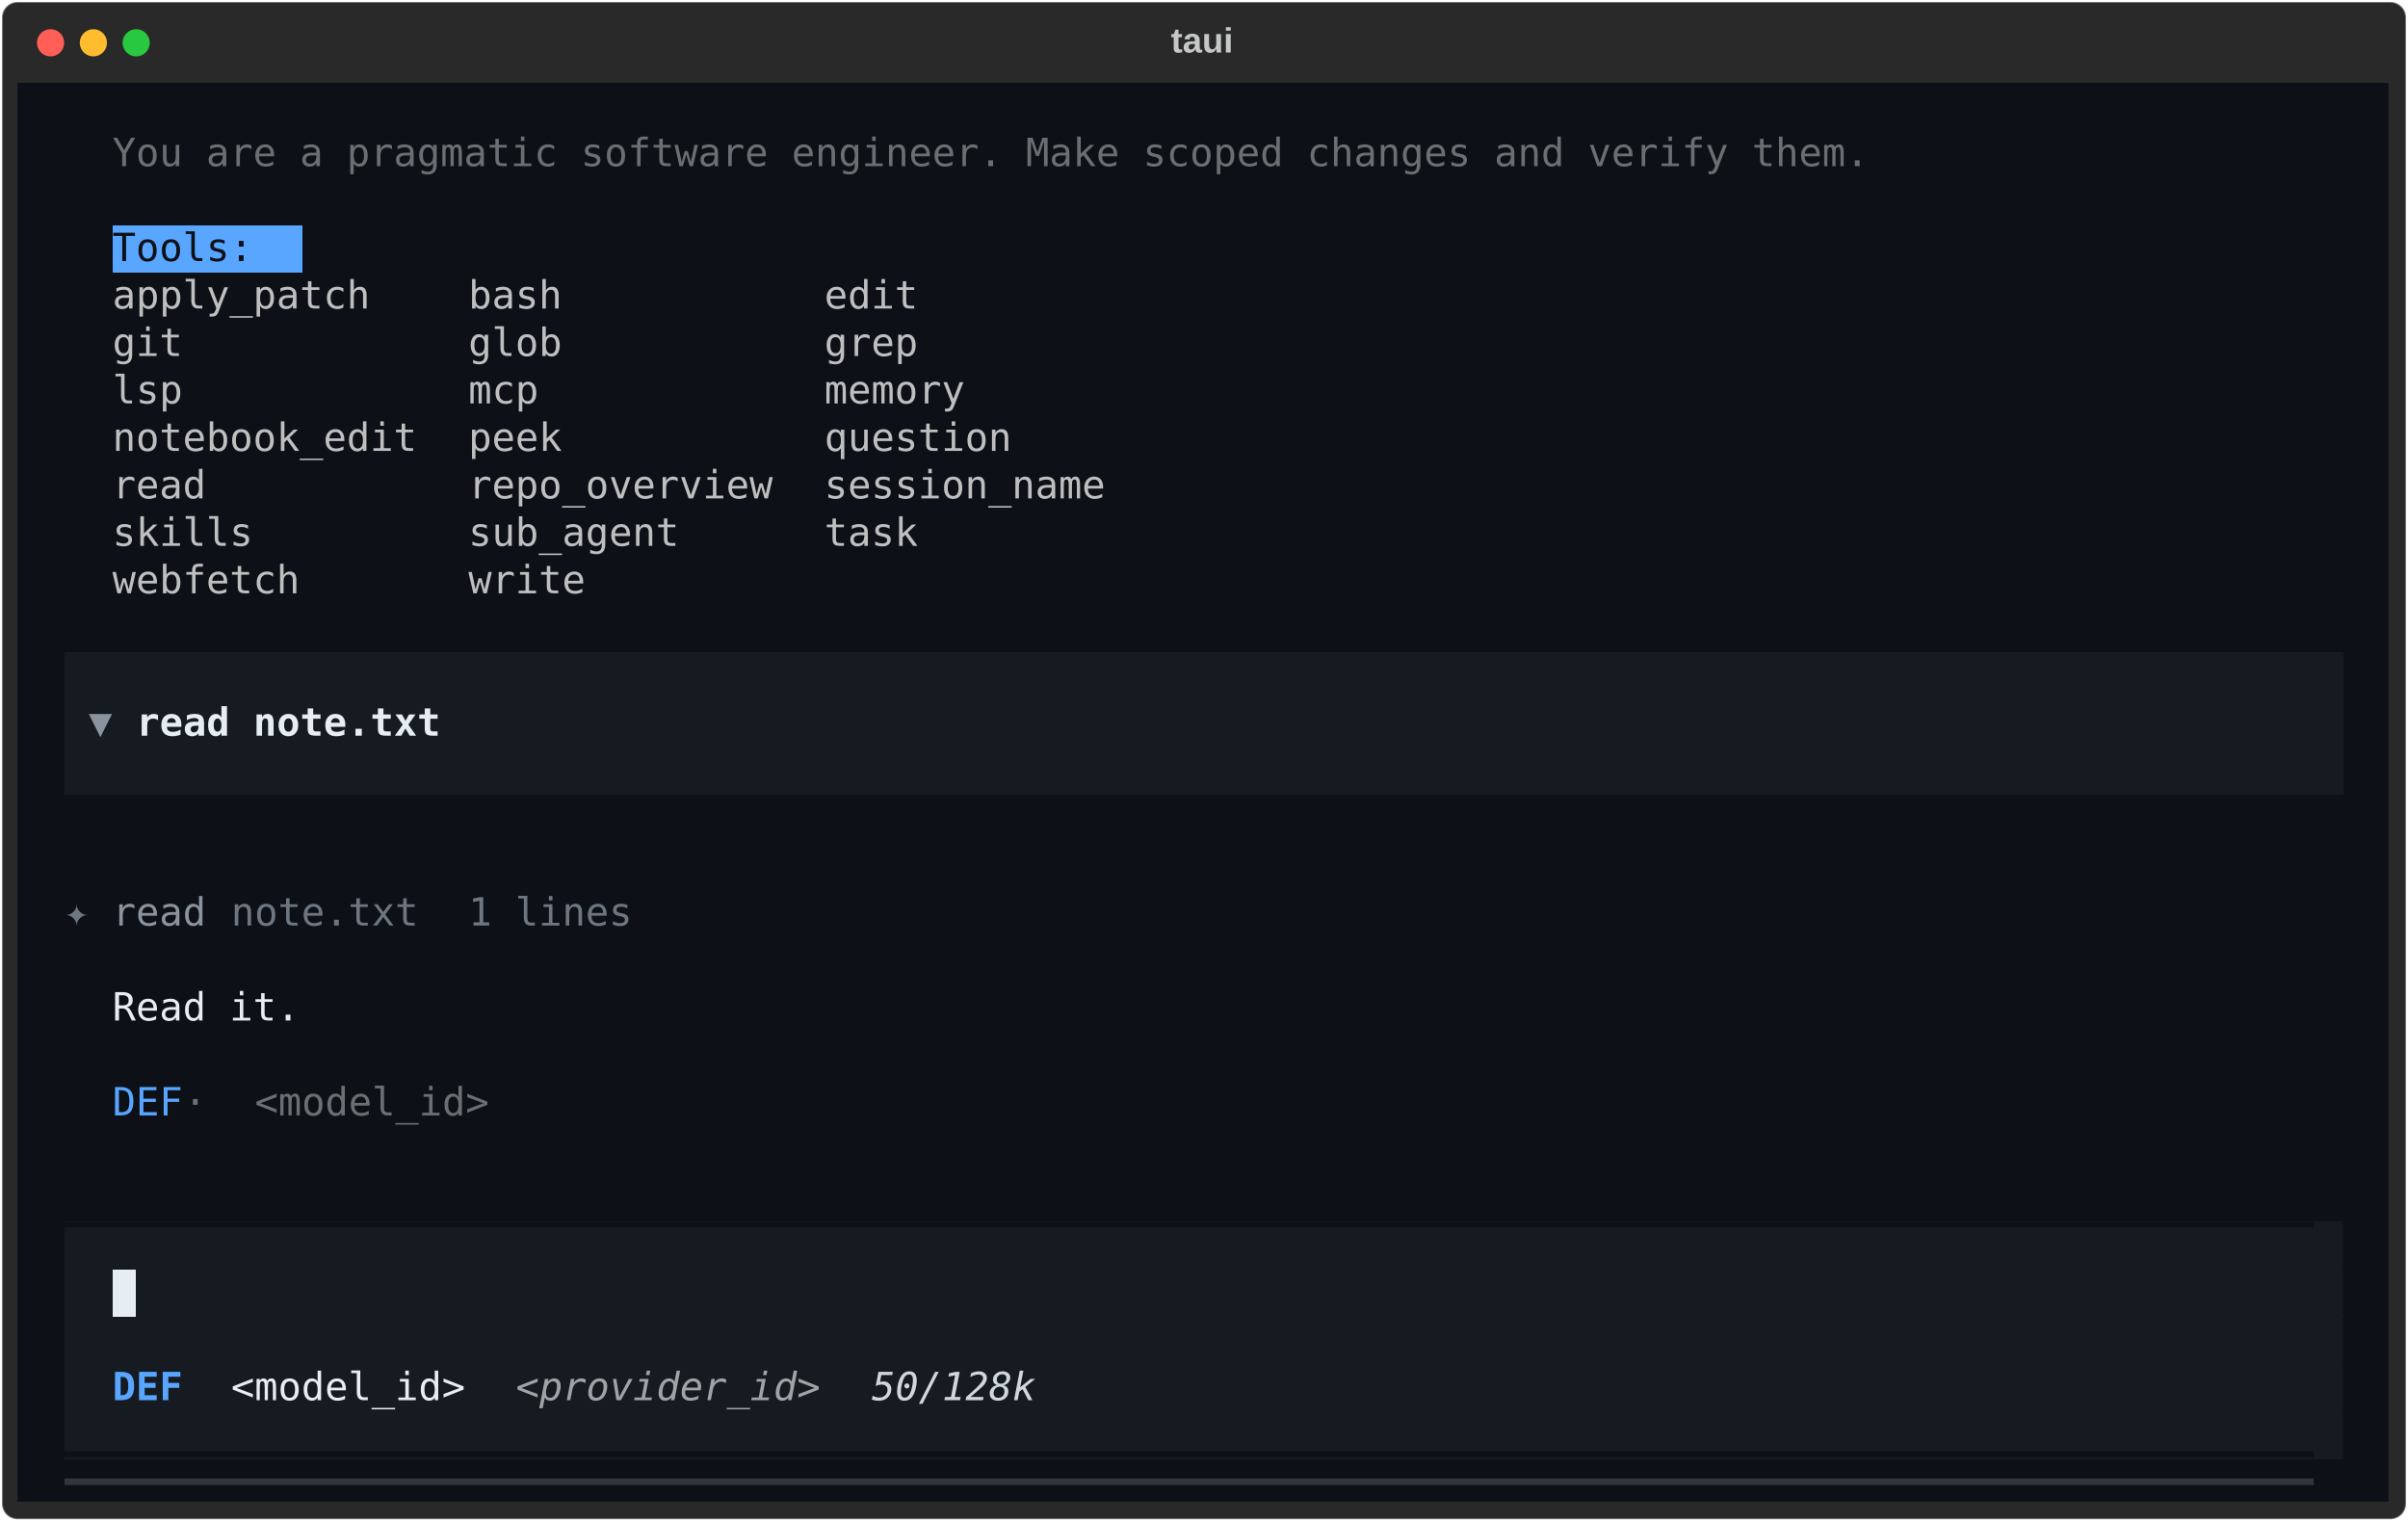
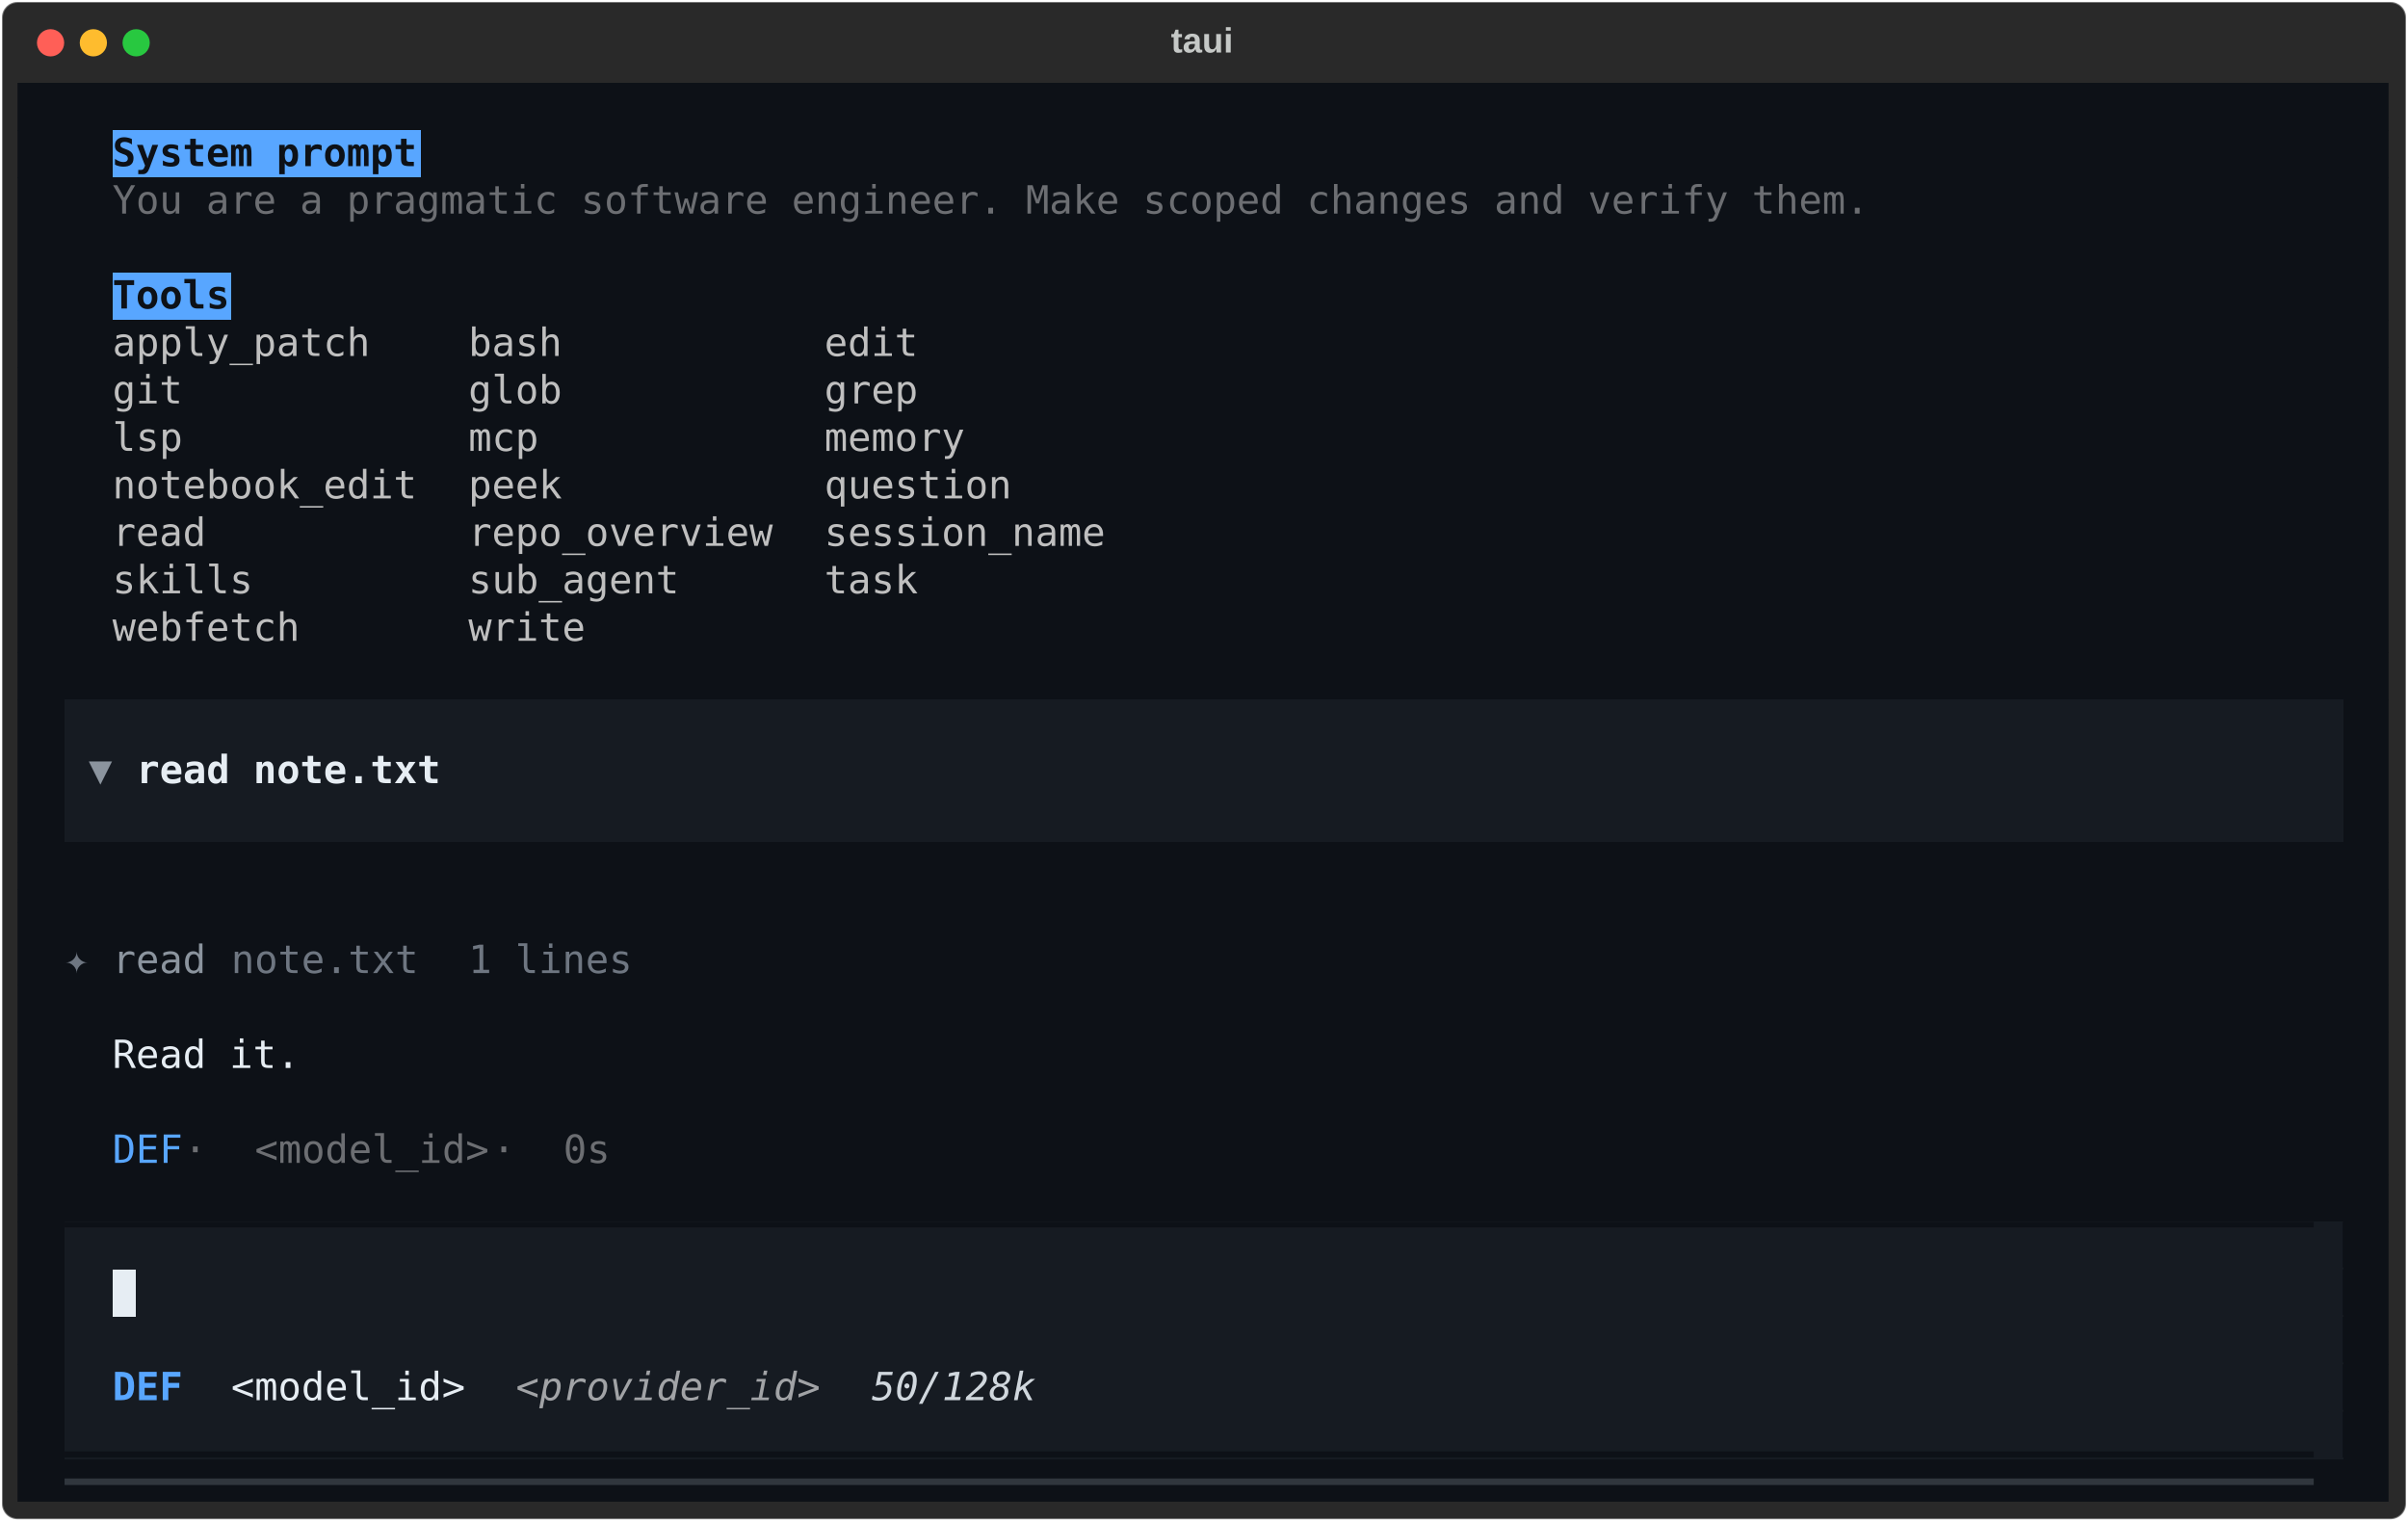
<svg xmlns="http://www.w3.org/2000/svg" class="rich-terminal" viewBox="0 0 1238 782.0">
  <style>

    @font-face {
        font-family: "Fira Code";
        src: local("FiraCode-Regular"),
                url("https://cdnjs.cloudflare.com/ajax/libs/firacode/6.2.0/woff2/FiraCode-Regular.woff2") format("woff2"),
                url("https://cdnjs.cloudflare.com/ajax/libs/firacode/6.2.0/woff/FiraCode-Regular.woff") format("woff");
        font-style: normal;
        font-weight: 400;
    }
    @font-face {
        font-family: "Fira Code";
        src: local("FiraCode-Bold"),
                url("https://cdnjs.cloudflare.com/ajax/libs/firacode/6.2.0/woff2/FiraCode-Bold.woff2") format("woff2"),
                url("https://cdnjs.cloudflare.com/ajax/libs/firacode/6.2.0/woff/FiraCode-Bold.woff") format("woff");
        font-style: bold;
        font-weight: 700;
    }

    .terminal-matrix {
        font-family: Fira Code, monospace;
        font-size: 20px;
        line-height: 24.4px;
        font-variant-east-asian: full-width;
    }

    .terminal-title {
        font-size: 18px;
        font-weight: bold;
        font-family: arial;
    }

    .terminal-r1 { fill: #c5c8c6 }
- .terminal-r2 { fill: #6c6e72 }
- .terminal-r3 { fill: #9e9fa2 }
- .terminal-r4 { fill: #0d1117 }
+ .terminal-r2 { fill: #0d1117;font-weight: bold }
+ .terminal-r3 { fill: #6c6e72 }
+ .terminal-r4 { fill: #9e9fa2 }
.terminal-r5 { fill: #bfbfbf }
.terminal-r6 { fill: #8b949e;font-weight: bold }
.terminal-r7 { fill: #e6edf3;font-weight: bold }
.terminal-r8 { fill: #6e7681 }
.terminal-r9 { fill: #e6edf3 }
.terminal-r10 { fill: #8b949e }
.terminal-r11 { fill: #58a6ff }
- .terminal-r12 { fill: #e0e1e2 }
- .terminal-r13 { fill: #58a6ff;font-weight: bold }
- .terminal-r14 { fill: #a1a3a6;font-style: italic; }
- .terminal-r15 { fill: #d0d7dd;font-style: italic; }
- .terminal-r16 { fill: #30363d }
+ .terminal-r12 { fill: #0d1117 }
+ .terminal-r13 { fill: #e0e1e2 }
+ .terminal-r14 { fill: #58a6ff;font-weight: bold }
+ .terminal-r15 { fill: #a1a3a6;font-style: italic; }
+ .terminal-r16 { fill: #d0d7dd;font-style: italic; }
+ .terminal-r17 { fill: #30363d }
    </style>
  <defs>
    <clipPath id="terminal-clip-terminal">
      <rect x="0" y="0" width="1219.0" height="731.0" />
    </clipPath>
    <clipPath id="terminal-line-0">
      <rect x="0" y="1.5" width="1220" height="24.65" />
    </clipPath>
    <clipPath id="terminal-line-1">
      <rect x="0" y="25.9" width="1220" height="24.65" />
    </clipPath>
    <clipPath id="terminal-line-2">
      <rect x="0" y="50.3" width="1220" height="24.65" />
    </clipPath>
    <clipPath id="terminal-line-3">
      <rect x="0" y="74.7" width="1220" height="24.65" />
    </clipPath>
    <clipPath id="terminal-line-4">
      <rect x="0" y="99.1" width="1220" height="24.65" />
    </clipPath>
    <clipPath id="terminal-line-5">
      <rect x="0" y="123.5" width="1220" height="24.65" />
    </clipPath>
    <clipPath id="terminal-line-6">
      <rect x="0" y="147.9" width="1220" height="24.65" />
    </clipPath>
    <clipPath id="terminal-line-7">
      <rect x="0" y="172.3" width="1220" height="24.65" />
    </clipPath>
    <clipPath id="terminal-line-8">
      <rect x="0" y="196.7" width="1220" height="24.65" />
    </clipPath>
    <clipPath id="terminal-line-9">
      <rect x="0" y="221.1" width="1220" height="24.65" />
    </clipPath>
    <clipPath id="terminal-line-10">
      <rect x="0" y="245.5" width="1220" height="24.65" />
    </clipPath>
    <clipPath id="terminal-line-11">
      <rect x="0" y="269.9" width="1220" height="24.65" />
    </clipPath>
    <clipPath id="terminal-line-12">
      <rect x="0" y="294.3" width="1220" height="24.65" />
    </clipPath>
    <clipPath id="terminal-line-13">
      <rect x="0" y="318.7" width="1220" height="24.65" />
    </clipPath>
    <clipPath id="terminal-line-14">
      <rect x="0" y="343.1" width="1220" height="24.65" />
    </clipPath>
    <clipPath id="terminal-line-15">
      <rect x="0" y="367.5" width="1220" height="24.65" />
    </clipPath>
    <clipPath id="terminal-line-16">
      <rect x="0" y="391.9" width="1220" height="24.65" />
    </clipPath>
    <clipPath id="terminal-line-17">
      <rect x="0" y="416.3" width="1220" height="24.65" />
    </clipPath>
    <clipPath id="terminal-line-18">
      <rect x="0" y="440.7" width="1220" height="24.65" />
    </clipPath>
    <clipPath id="terminal-line-19">
      <rect x="0" y="465.1" width="1220" height="24.65" />
    </clipPath>
    <clipPath id="terminal-line-20">
      <rect x="0" y="489.5" width="1220" height="24.65" />
    </clipPath>
    <clipPath id="terminal-line-21">
      <rect x="0" y="513.9" width="1220" height="24.65" />
    </clipPath>
    <clipPath id="terminal-line-22">
      <rect x="0" y="538.3" width="1220" height="24.65" />
    </clipPath>
    <clipPath id="terminal-line-23">
      <rect x="0" y="562.7" width="1220" height="24.65" />
    </clipPath>
    <clipPath id="terminal-line-24">
      <rect x="0" y="587.1" width="1220" height="24.65" />
    </clipPath>
    <clipPath id="terminal-line-25">
      <rect x="0" y="611.5" width="1220" height="24.65" />
    </clipPath>
    <clipPath id="terminal-line-26">
      <rect x="0" y="635.9" width="1220" height="24.65" />
    </clipPath>
    <clipPath id="terminal-line-27">
      <rect x="0" y="660.3" width="1220" height="24.65" />
    </clipPath>
    <clipPath id="terminal-line-28">
      <rect x="0" y="684.7" width="1220" height="24.65" />
    </clipPath>
  </defs>
  <rect fill="#292929" stroke="rgba(255,255,255,0.35)" stroke-width="1" x="1" y="1" width="1236" height="780" rx="8" />
  <text class="terminal-title" fill="#c5c8c6" text-anchor="middle" x="618" y="27">taui</text>
  <g transform="translate(26,22)">
    <circle cx="0" cy="0" r="7" fill="#ff5f57" />
    <circle cx="22" cy="0" r="7" fill="#febc2e" />
    <circle cx="44" cy="0" r="7" fill="#28c840" />
  </g>
  <g transform="translate(9, 41)" clip-path="url(#terminal-clip-terminal)">
    <rect fill="#0d1117" x="0" y="1.5" width="1220" height="24.65" shape-rendering="crispEdges" />
    <rect fill="#0d1117" x="0" y="25.9" width="48.8" height="24.65" shape-rendering="crispEdges" />
-     <rect fill="#0d1117" x="48.8" y="25.9" width="915" height="24.65" shape-rendering="crispEdges" />
-     <rect fill="#0d1117" x="963.8" y="25.9" width="256.2" height="24.65" shape-rendering="crispEdges" />
+     <rect fill="#58a6ff" x="48.8" y="25.9" width="158.6" height="24.65" shape-rendering="crispEdges" />
+     <rect fill="#0d1117" x="207.4" y="25.9" width="1012.6" height="24.65" shape-rendering="crispEdges" />
    <rect fill="#0d1117" x="0" y="50.3" width="48.8" height="24.65" shape-rendering="crispEdges" />
-     <rect fill="#0d1117" x="48.8" y="50.3" width="0" height="24.65" shape-rendering="crispEdges" />
-     <rect fill="#0d1117" x="48.8" y="50.3" width="1171.2" height="24.65" shape-rendering="crispEdges" />
+     <rect fill="#0d1117" x="48.8" y="50.3" width="915" height="24.65" shape-rendering="crispEdges" />
+     <rect fill="#0d1117" x="963.8" y="50.3" width="256.2" height="24.65" shape-rendering="crispEdges" />
    <rect fill="#0d1117" x="0" y="74.7" width="48.8" height="24.65" shape-rendering="crispEdges" />
-     <rect fill="#58a6ff" x="48.8" y="74.7" width="97.6" height="24.65" shape-rendering="crispEdges" />
-     <rect fill="#0d1117" x="146.4" y="74.7" width="1073.6" height="24.65" shape-rendering="crispEdges" />
+     <rect fill="#0d1117" x="48.8" y="74.7" width="0" height="24.65" shape-rendering="crispEdges" />
+     <rect fill="#0d1117" x="48.8" y="74.7" width="1171.2" height="24.65" shape-rendering="crispEdges" />
    <rect fill="#0d1117" x="0" y="99.1" width="48.8" height="24.65" shape-rendering="crispEdges" />
-     <rect fill="#0d1117" x="48.8" y="99.1" width="183" height="24.65" shape-rendering="crispEdges" />
-     <rect fill="#0d1117" x="231.8" y="99.1" width="183" height="24.65" shape-rendering="crispEdges" />
-     <rect fill="#0d1117" x="414.8" y="99.1" width="48.8" height="24.65" shape-rendering="crispEdges" />
-     <rect fill="#0d1117" x="463.6" y="99.1" width="756.4" height="24.65" shape-rendering="crispEdges" />
+     <rect fill="#58a6ff" x="48.8" y="99.1" width="61" height="24.65" shape-rendering="crispEdges" />
+     <rect fill="#0d1117" x="109.8" y="99.1" width="1110.2" height="24.65" shape-rendering="crispEdges" />
    <rect fill="#0d1117" x="0" y="123.5" width="48.8" height="24.65" shape-rendering="crispEdges" />
    <rect fill="#0d1117" x="48.8" y="123.5" width="183" height="24.65" shape-rendering="crispEdges" />
    <rect fill="#0d1117" x="231.8" y="123.5" width="183" height="24.65" shape-rendering="crispEdges" />
    <rect fill="#0d1117" x="414.8" y="123.5" width="48.8" height="24.65" shape-rendering="crispEdges" />
    <rect fill="#0d1117" x="463.6" y="123.5" width="756.4" height="24.65" shape-rendering="crispEdges" />
    <rect fill="#0d1117" x="0" y="147.9" width="48.8" height="24.65" shape-rendering="crispEdges" />
    <rect fill="#0d1117" x="48.8" y="147.9" width="183" height="24.65" shape-rendering="crispEdges" />
    <rect fill="#0d1117" x="231.8" y="147.9" width="183" height="24.65" shape-rendering="crispEdges" />
-     <rect fill="#0d1117" x="414.8" y="147.9" width="73.2" height="24.65" shape-rendering="crispEdges" />
-     <rect fill="#0d1117" x="488" y="147.9" width="732" height="24.65" shape-rendering="crispEdges" />
+     <rect fill="#0d1117" x="414.8" y="147.9" width="48.8" height="24.65" shape-rendering="crispEdges" />
+     <rect fill="#0d1117" x="463.6" y="147.9" width="756.4" height="24.65" shape-rendering="crispEdges" />
    <rect fill="#0d1117" x="0" y="172.3" width="48.8" height="24.65" shape-rendering="crispEdges" />
    <rect fill="#0d1117" x="48.8" y="172.3" width="183" height="24.65" shape-rendering="crispEdges" />
    <rect fill="#0d1117" x="231.8" y="172.3" width="183" height="24.65" shape-rendering="crispEdges" />
-     <rect fill="#0d1117" x="414.8" y="172.3" width="97.6" height="24.65" shape-rendering="crispEdges" />
-     <rect fill="#0d1117" x="512.4" y="172.3" width="707.6" height="24.65" shape-rendering="crispEdges" />
+     <rect fill="#0d1117" x="414.8" y="172.3" width="73.2" height="24.65" shape-rendering="crispEdges" />
+     <rect fill="#0d1117" x="488" y="172.3" width="732" height="24.65" shape-rendering="crispEdges" />
    <rect fill="#0d1117" x="0" y="196.7" width="48.8" height="24.65" shape-rendering="crispEdges" />
    <rect fill="#0d1117" x="48.8" y="196.7" width="183" height="24.65" shape-rendering="crispEdges" />
    <rect fill="#0d1117" x="231.8" y="196.7" width="183" height="24.65" shape-rendering="crispEdges" />
-     <rect fill="#0d1117" x="414.8" y="196.7" width="146.4" height="24.65" shape-rendering="crispEdges" />
-     <rect fill="#0d1117" x="561.2" y="196.7" width="658.8" height="24.65" shape-rendering="crispEdges" />
+     <rect fill="#0d1117" x="414.8" y="196.7" width="97.6" height="24.65" shape-rendering="crispEdges" />
+     <rect fill="#0d1117" x="512.4" y="196.7" width="707.6" height="24.65" shape-rendering="crispEdges" />
    <rect fill="#0d1117" x="0" y="221.1" width="48.8" height="24.65" shape-rendering="crispEdges" />
    <rect fill="#0d1117" x="48.8" y="221.1" width="183" height="24.65" shape-rendering="crispEdges" />
    <rect fill="#0d1117" x="231.8" y="221.1" width="183" height="24.65" shape-rendering="crispEdges" />
-     <rect fill="#0d1117" x="414.8" y="221.1" width="48.8" height="24.65" shape-rendering="crispEdges" />
-     <rect fill="#0d1117" x="463.6" y="221.1" width="756.4" height="24.65" shape-rendering="crispEdges" />
+     <rect fill="#0d1117" x="414.8" y="221.1" width="146.4" height="24.65" shape-rendering="crispEdges" />
+     <rect fill="#0d1117" x="561.2" y="221.1" width="658.8" height="24.65" shape-rendering="crispEdges" />
    <rect fill="#0d1117" x="0" y="245.5" width="48.8" height="24.65" shape-rendering="crispEdges" />
    <rect fill="#0d1117" x="48.8" y="245.5" width="183" height="24.65" shape-rendering="crispEdges" />
-     <rect fill="#0d1117" x="231.8" y="245.5" width="61" height="24.65" shape-rendering="crispEdges" />
-     <rect fill="#0d1117" x="292.8" y="245.5" width="927.2" height="24.65" shape-rendering="crispEdges" />
+     <rect fill="#0d1117" x="231.8" y="245.5" width="183" height="24.65" shape-rendering="crispEdges" />
+     <rect fill="#0d1117" x="414.8" y="245.5" width="48.8" height="24.65" shape-rendering="crispEdges" />
+     <rect fill="#0d1117" x="463.6" y="245.5" width="756.4" height="24.65" shape-rendering="crispEdges" />
    <rect fill="#0d1117" x="0" y="269.9" width="48.8" height="24.65" shape-rendering="crispEdges" />
-     <rect fill="#0d1117" x="48.8" y="269.9" width="0" height="24.65" shape-rendering="crispEdges" />
-     <rect fill="#0d1117" x="48.8" y="269.9" width="1171.2" height="24.65" shape-rendering="crispEdges" />
-     <rect fill="#0d1117" x="0" y="294.3" width="24.4" height="24.65" shape-rendering="crispEdges" />
-     <rect fill="#161b22" x="24.4" y="294.3" width="1171.2" height="24.65" shape-rendering="crispEdges" />
-     <rect fill="#0d1117" x="1195.6" y="294.3" width="24.4" height="24.65" shape-rendering="crispEdges" />
+     <rect fill="#0d1117" x="48.8" y="269.9" width="183" height="24.65" shape-rendering="crispEdges" />
+     <rect fill="#0d1117" x="231.8" y="269.9" width="61" height="24.65" shape-rendering="crispEdges" />
+     <rect fill="#0d1117" x="292.8" y="269.9" width="927.2" height="24.65" shape-rendering="crispEdges" />
+     <rect fill="#0d1117" x="0" y="294.3" width="48.8" height="24.65" shape-rendering="crispEdges" />
+     <rect fill="#0d1117" x="48.8" y="294.3" width="0" height="24.65" shape-rendering="crispEdges" />
+     <rect fill="#0d1117" x="48.8" y="294.3" width="1171.2" height="24.65" shape-rendering="crispEdges" />
    <rect fill="#0d1117" x="0" y="318.7" width="24.4" height="24.65" shape-rendering="crispEdges" />
-     <rect fill="#161b22" x="24.4" y="318.7" width="12.2" height="24.65" shape-rendering="crispEdges" />
-     <rect fill="#161b22" x="36.6" y="318.7" width="12.2" height="24.65" shape-rendering="crispEdges" />
-     <rect fill="#161b22" x="48.8" y="318.7" width="12.2" height="24.65" shape-rendering="crispEdges" />
-     <rect fill="#161b22" x="61" y="318.7" width="158.6" height="24.65" shape-rendering="crispEdges" />
-     <rect fill="#161b22" x="219.6" y="318.7" width="976" height="24.65" shape-rendering="crispEdges" />
+     <rect fill="#161b22" x="24.4" y="318.7" width="1171.2" height="24.65" shape-rendering="crispEdges" />
    <rect fill="#0d1117" x="1195.6" y="318.7" width="24.4" height="24.65" shape-rendering="crispEdges" />
    <rect fill="#0d1117" x="0" y="343.1" width="24.4" height="24.65" shape-rendering="crispEdges" />
-     <rect fill="#161b22" x="24.4" y="343.1" width="1171.2" height="24.65" shape-rendering="crispEdges" />
+     <rect fill="#161b22" x="24.4" y="343.1" width="12.2" height="24.65" shape-rendering="crispEdges" />
+     <rect fill="#161b22" x="36.6" y="343.1" width="12.2" height="24.65" shape-rendering="crispEdges" />
+     <rect fill="#161b22" x="48.8" y="343.1" width="12.2" height="24.65" shape-rendering="crispEdges" />
+     <rect fill="#161b22" x="61" y="343.1" width="158.6" height="24.65" shape-rendering="crispEdges" />
+     <rect fill="#161b22" x="219.6" y="343.1" width="976" height="24.65" shape-rendering="crispEdges" />
    <rect fill="#0d1117" x="1195.6" y="343.1" width="24.4" height="24.65" shape-rendering="crispEdges" />
-     <rect fill="#0d1117" x="0" y="367.5" width="1220" height="24.65" shape-rendering="crispEdges" />
+     <rect fill="#0d1117" x="0" y="367.5" width="24.4" height="24.65" shape-rendering="crispEdges" />
+     <rect fill="#161b22" x="24.4" y="367.5" width="1171.2" height="24.65" shape-rendering="crispEdges" />
+     <rect fill="#0d1117" x="1195.6" y="367.5" width="24.4" height="24.65" shape-rendering="crispEdges" />
    <rect fill="#0d1117" x="0" y="391.9" width="1220" height="24.65" shape-rendering="crispEdges" />
-     <rect fill="#0d1117" x="0" y="416.3" width="24.4" height="24.65" shape-rendering="crispEdges" />
-     <rect fill="#0d1117" x="24.4" y="416.3" width="12.2" height="24.65" shape-rendering="crispEdges" />
-     <rect fill="#0d1117" x="36.6" y="416.3" width="12.2" height="24.65" shape-rendering="crispEdges" />
-     <rect fill="#0d1117" x="48.8" y="416.3" width="48.8" height="24.65" shape-rendering="crispEdges" />
-     <rect fill="#0d1117" x="97.6" y="416.3" width="12.2" height="24.65" shape-rendering="crispEdges" />
-     <rect fill="#0d1117" x="109.8" y="416.3" width="97.6" height="24.65" shape-rendering="crispEdges" />
-     <rect fill="#0d1117" x="207.4" y="416.3" width="24.4" height="24.65" shape-rendering="crispEdges" />
-     <rect fill="#0d1117" x="231.8" y="416.3" width="85.4" height="24.65" shape-rendering="crispEdges" />
-     <rect fill="#0d1117" x="317.2" y="416.3" width="902.8" height="24.65" shape-rendering="crispEdges" />
-     <rect fill="#0d1117" x="0" y="440.7" width="1220" height="24.65" shape-rendering="crispEdges" />
-     <rect fill="#0d1117" x="0" y="465.1" width="48.8" height="24.65" shape-rendering="crispEdges" />
-     <rect fill="#0d1117" x="48.8" y="465.1" width="97.6" height="24.65" shape-rendering="crispEdges" />
-     <rect fill="#0d1117" x="146.4" y="465.1" width="1073.6" height="24.65" shape-rendering="crispEdges" />
-     <rect fill="#0d1117" x="0" y="489.5" width="1220" height="24.65" shape-rendering="crispEdges" />
-     <rect fill="#0d1117" x="0" y="513.9" width="48.8" height="24.65" shape-rendering="crispEdges" />
-     <rect fill="#0d1117" x="48.8" y="513.9" width="36.6" height="24.65" shape-rendering="crispEdges" />
-     <rect fill="#0d1117" x="85.4" y="513.9" width="36.6" height="24.65" shape-rendering="crispEdges" />
-     <rect fill="#0d1117" x="122" y="513.9" width="122" height="24.65" shape-rendering="crispEdges" />
-     <rect fill="#0d1117" x="244" y="513.9" width="976" height="24.65" shape-rendering="crispEdges" />
-     <rect fill="#0d1117" x="0" y="538.3" width="1220" height="24.65" shape-rendering="crispEdges" />
+     <rect fill="#0d1117" x="0" y="416.3" width="1220" height="24.65" shape-rendering="crispEdges" />
+     <rect fill="#0d1117" x="0" y="440.7" width="24.4" height="24.65" shape-rendering="crispEdges" />
+     <rect fill="#0d1117" x="24.4" y="440.7" width="12.2" height="24.65" shape-rendering="crispEdges" />
+     <rect fill="#0d1117" x="36.6" y="440.7" width="12.2" height="24.65" shape-rendering="crispEdges" />
+     <rect fill="#0d1117" x="48.8" y="440.7" width="48.8" height="24.65" shape-rendering="crispEdges" />
+     <rect fill="#0d1117" x="97.6" y="440.7" width="12.2" height="24.65" shape-rendering="crispEdges" />
+     <rect fill="#0d1117" x="109.8" y="440.7" width="97.6" height="24.65" shape-rendering="crispEdges" />
+     <rect fill="#0d1117" x="207.4" y="440.7" width="24.4" height="24.65" shape-rendering="crispEdges" />
+     <rect fill="#0d1117" x="231.8" y="440.7" width="85.4" height="24.65" shape-rendering="crispEdges" />
+     <rect fill="#0d1117" x="317.2" y="440.7" width="902.8" height="24.65" shape-rendering="crispEdges" />
+     <rect fill="#0d1117" x="0" y="465.1" width="1220" height="24.65" shape-rendering="crispEdges" />
+     <rect fill="#0d1117" x="0" y="489.5" width="48.8" height="24.65" shape-rendering="crispEdges" />
+     <rect fill="#0d1117" x="48.8" y="489.5" width="97.6" height="24.65" shape-rendering="crispEdges" />
+     <rect fill="#0d1117" x="146.4" y="489.5" width="1073.6" height="24.65" shape-rendering="crispEdges" />
+     <rect fill="#0d1117" x="0" y="513.9" width="1220" height="24.65" shape-rendering="crispEdges" />
+     <rect fill="#0d1117" x="0" y="538.3" width="48.8" height="24.65" shape-rendering="crispEdges" />
+     <rect fill="#0d1117" x="48.8" y="538.3" width="36.6" height="24.65" shape-rendering="crispEdges" />
+     <rect fill="#0d1117" x="85.4" y="538.3" width="36.6" height="24.65" shape-rendering="crispEdges" />
+     <rect fill="#0d1117" x="122" y="538.3" width="122" height="24.65" shape-rendering="crispEdges" />
+     <rect fill="#0d1117" x="244" y="538.3" width="36.6" height="24.65" shape-rendering="crispEdges" />
+     <rect fill="#0d1117" x="280.6" y="538.3" width="24.4" height="24.65" shape-rendering="crispEdges" />
+     <rect fill="#0d1117" x="305" y="538.3" width="915" height="24.65" shape-rendering="crispEdges" />
    <rect fill="#0d1117" x="0" y="562.7" width="1220" height="24.65" shape-rendering="crispEdges" />
    <rect fill="#0d1117" x="0" y="587.1" width="12.2" height="24.65" shape-rendering="crispEdges" />
    <rect fill="#0d1117" x="12.2" y="587.1" width="12.2" height="24.65" shape-rendering="crispEdges" />
    <rect fill="#161b22" x="24.4" y="587.1" width="1171.2" height="24.65" shape-rendering="crispEdges" />
    <rect fill="#0d1117" x="1195.6" y="587.1" width="12.2" height="24.65" shape-rendering="crispEdges" />
    <rect fill="#0d1117" x="1207.8" y="587.1" width="12.2" height="24.65" shape-rendering="crispEdges" />
    <rect fill="#0d1117" x="0" y="611.5" width="12.2" height="24.65" shape-rendering="crispEdges" />
    <rect fill="#0d1117" x="12.2" y="611.5" width="12.2" height="24.65" shape-rendering="crispEdges" />
    <rect fill="#161b22" x="24.4" y="611.5" width="24.4" height="24.65" shape-rendering="crispEdges" />
    <rect fill="#e6edf3" x="48.8" y="611.5" width="12.2" height="24.65" shape-rendering="crispEdges" />
    <rect fill="#161b22" x="61" y="611.5" width="1110.2" height="24.65" shape-rendering="crispEdges" />
    <rect fill="#161b22" x="1171.2" y="611.5" width="24.4" height="24.65" shape-rendering="crispEdges" />
    <rect fill="#0d1117" x="1195.6" y="611.5" width="12.2" height="24.65" shape-rendering="crispEdges" />
    <rect fill="#0d1117" x="1207.8" y="611.5" width="12.2" height="24.65" shape-rendering="crispEdges" />
    <rect fill="#0d1117" x="0" y="635.9" width="12.2" height="24.65" shape-rendering="crispEdges" />
    <rect fill="#0d1117" x="12.2" y="635.9" width="12.2" height="24.65" shape-rendering="crispEdges" />
    <rect fill="#161b22" x="24.4" y="635.9" width="1171.2" height="24.65" shape-rendering="crispEdges" />
    <rect fill="#0d1117" x="1195.6" y="635.9" width="12.2" height="24.65" shape-rendering="crispEdges" />
    <rect fill="#0d1117" x="1207.8" y="635.9" width="12.2" height="24.65" shape-rendering="crispEdges" />
    <rect fill="#0d1117" x="0" y="660.3" width="12.2" height="24.65" shape-rendering="crispEdges" />
    <rect fill="#0d1117" x="12.2" y="660.3" width="12.2" height="24.65" shape-rendering="crispEdges" />
    <rect fill="#161b22" x="24.4" y="660.3" width="24.4" height="24.65" shape-rendering="crispEdges" />
    <rect fill="#161b22" x="48.8" y="660.3" width="36.6" height="24.65" shape-rendering="crispEdges" />
    <rect fill="#161b22" x="85.4" y="660.3" width="24.4" height="24.65" shape-rendering="crispEdges" />
    <rect fill="#161b22" x="109.8" y="660.3" width="122" height="24.65" shape-rendering="crispEdges" />
    <rect fill="#161b22" x="231.8" y="660.3" width="24.4" height="24.65" shape-rendering="crispEdges" />
    <rect fill="#161b22" x="256.2" y="660.3" width="158.6" height="24.65" shape-rendering="crispEdges" />
    <rect fill="#161b22" x="414.8" y="660.3" width="24.4" height="24.65" shape-rendering="crispEdges" />
    <rect fill="#161b22" x="439.2" y="660.3" width="85.4" height="24.65" shape-rendering="crispEdges" />
    <rect fill="#161b22" x="524.6" y="660.3" width="671" height="24.65" shape-rendering="crispEdges" />
    <rect fill="#0d1117" x="1195.6" y="660.3" width="12.2" height="24.65" shape-rendering="crispEdges" />
    <rect fill="#0d1117" x="1207.8" y="660.3" width="12.2" height="24.65" shape-rendering="crispEdges" />
    <rect fill="#0d1117" x="0" y="684.7" width="12.2" height="24.65" shape-rendering="crispEdges" />
    <rect fill="#0d1117" x="12.2" y="684.7" width="12.2" height="24.65" shape-rendering="crispEdges" />
    <rect fill="#161b22" x="24.4" y="684.7" width="1171.2" height="24.65" shape-rendering="crispEdges" />
    <rect fill="#0d1117" x="1195.6" y="684.7" width="12.2" height="24.65" shape-rendering="crispEdges" />
    <rect fill="#0d1117" x="1207.8" y="684.7" width="12.2" height="24.65" shape-rendering="crispEdges" />
    <rect fill="#0d1117" x="0" y="709.1" width="24.4" height="24.65" shape-rendering="crispEdges" />
    <rect fill="#0d1117" x="24.4" y="709.1" width="1171.2" height="24.65" shape-rendering="crispEdges" />
    <rect fill="#0d1117" x="1195.6" y="709.1" width="24.4" height="24.65" shape-rendering="crispEdges" />
    <g class="terminal-matrix">
      <text class="terminal-r1" x="1220" y="20" textLength="12.2" clip-path="url(#terminal-line-0)">
</text>
-       <text class="terminal-r2" x="48.8" y="44.4" textLength="915" clip-path="url(#terminal-line-1)">You are a pragmatic software engineer. Make scoped changes and verify them.</text>
+       <text class="terminal-r2" x="48.8" y="44.4" textLength="158.6" clip-path="url(#terminal-line-1)">System prompt</text>
      <text class="terminal-r1" x="1220" y="44.4" textLength="12.2" clip-path="url(#terminal-line-1)">
</text>
+       <text class="terminal-r3" x="48.8" y="68.8" textLength="915" clip-path="url(#terminal-line-2)">You are a pragmatic software engineer. Make scoped changes and verify them.</text>
      <text class="terminal-r1" x="1220" y="68.8" textLength="12.2" clip-path="url(#terminal-line-2)">
</text>
-       <text class="terminal-r4" x="48.8" y="93.2" textLength="97.6" clip-path="url(#terminal-line-3)"> Tools: </text>
      <text class="terminal-r1" x="1220" y="93.2" textLength="12.2" clip-path="url(#terminal-line-3)">
</text>
-       <text class="terminal-r5" x="48.8" y="117.6" textLength="183" clip-path="url(#terminal-line-4)">apply_patch    </text>
-       <text class="terminal-r5" x="231.8" y="117.6" textLength="183" clip-path="url(#terminal-line-4)">bash           </text>
-       <text class="terminal-r5" x="414.8" y="117.6" textLength="48.8" clip-path="url(#terminal-line-4)">edit</text>
+       <text class="terminal-r2" x="48.8" y="117.6" textLength="61" clip-path="url(#terminal-line-4)">Tools</text>
      <text class="terminal-r1" x="1220" y="117.6" textLength="12.2" clip-path="url(#terminal-line-4)">
</text>
-       <text class="terminal-r5" x="48.8" y="142" textLength="183" clip-path="url(#terminal-line-5)">git            </text>
-       <text class="terminal-r5" x="231.8" y="142" textLength="183" clip-path="url(#terminal-line-5)">glob           </text>
-       <text class="terminal-r5" x="414.8" y="142" textLength="48.8" clip-path="url(#terminal-line-5)">grep</text>
+       <text class="terminal-r5" x="48.8" y="142" textLength="183" clip-path="url(#terminal-line-5)">apply_patch    </text>
+       <text class="terminal-r5" x="231.8" y="142" textLength="183" clip-path="url(#terminal-line-5)">bash           </text>
+       <text class="terminal-r5" x="414.8" y="142" textLength="48.8" clip-path="url(#terminal-line-5)">edit</text>
      <text class="terminal-r1" x="1220" y="142" textLength="12.2" clip-path="url(#terminal-line-5)">
</text>
-       <text class="terminal-r5" x="48.8" y="166.4" textLength="183" clip-path="url(#terminal-line-6)">lsp            </text>
-       <text class="terminal-r5" x="231.8" y="166.4" textLength="183" clip-path="url(#terminal-line-6)">mcp            </text>
-       <text class="terminal-r5" x="414.8" y="166.4" textLength="73.2" clip-path="url(#terminal-line-6)">memory</text>
+       <text class="terminal-r5" x="48.8" y="166.4" textLength="183" clip-path="url(#terminal-line-6)">git            </text>
+       <text class="terminal-r5" x="231.8" y="166.4" textLength="183" clip-path="url(#terminal-line-6)">glob           </text>
+       <text class="terminal-r5" x="414.8" y="166.4" textLength="48.8" clip-path="url(#terminal-line-6)">grep</text>
      <text class="terminal-r1" x="1220" y="166.4" textLength="12.2" clip-path="url(#terminal-line-6)">
</text>
-       <text class="terminal-r5" x="48.8" y="190.8" textLength="183" clip-path="url(#terminal-line-7)">notebook_edit  </text>
-       <text class="terminal-r5" x="231.8" y="190.8" textLength="183" clip-path="url(#terminal-line-7)">peek           </text>
-       <text class="terminal-r5" x="414.8" y="190.8" textLength="97.6" clip-path="url(#terminal-line-7)">question</text>
+       <text class="terminal-r5" x="48.8" y="190.8" textLength="183" clip-path="url(#terminal-line-7)">lsp            </text>
+       <text class="terminal-r5" x="231.8" y="190.8" textLength="183" clip-path="url(#terminal-line-7)">mcp            </text>
+       <text class="terminal-r5" x="414.8" y="190.8" textLength="73.2" clip-path="url(#terminal-line-7)">memory</text>
      <text class="terminal-r1" x="1220" y="190.8" textLength="12.2" clip-path="url(#terminal-line-7)">
</text>
-       <text class="terminal-r5" x="48.8" y="215.2" textLength="183" clip-path="url(#terminal-line-8)">read           </text>
-       <text class="terminal-r5" x="231.8" y="215.2" textLength="183" clip-path="url(#terminal-line-8)">repo_overview  </text>
-       <text class="terminal-r5" x="414.8" y="215.2" textLength="146.4" clip-path="url(#terminal-line-8)">session_name</text>
+       <text class="terminal-r5" x="48.8" y="215.2" textLength="183" clip-path="url(#terminal-line-8)">notebook_edit  </text>
+       <text class="terminal-r5" x="231.8" y="215.2" textLength="183" clip-path="url(#terminal-line-8)">peek           </text>
+       <text class="terminal-r5" x="414.8" y="215.2" textLength="97.6" clip-path="url(#terminal-line-8)">question</text>
      <text class="terminal-r1" x="1220" y="215.2" textLength="12.2" clip-path="url(#terminal-line-8)">
</text>
-       <text class="terminal-r5" x="48.8" y="239.6" textLength="183" clip-path="url(#terminal-line-9)">skills         </text>
-       <text class="terminal-r5" x="231.8" y="239.6" textLength="183" clip-path="url(#terminal-line-9)">sub_agent      </text>
-       <text class="terminal-r5" x="414.8" y="239.6" textLength="48.8" clip-path="url(#terminal-line-9)">task</text>
+       <text class="terminal-r5" x="48.8" y="239.6" textLength="183" clip-path="url(#terminal-line-9)">read           </text>
+       <text class="terminal-r5" x="231.8" y="239.6" textLength="183" clip-path="url(#terminal-line-9)">repo_overview  </text>
+       <text class="terminal-r5" x="414.8" y="239.6" textLength="146.4" clip-path="url(#terminal-line-9)">session_name</text>
      <text class="terminal-r1" x="1220" y="239.6" textLength="12.2" clip-path="url(#terminal-line-9)">
</text>
-       <text class="terminal-r5" x="48.8" y="264" textLength="183" clip-path="url(#terminal-line-10)">webfetch       </text>
-       <text class="terminal-r5" x="231.8" y="264" textLength="61" clip-path="url(#terminal-line-10)">write</text>
+       <text class="terminal-r5" x="48.8" y="264" textLength="183" clip-path="url(#terminal-line-10)">skills         </text>
+       <text class="terminal-r5" x="231.8" y="264" textLength="183" clip-path="url(#terminal-line-10)">sub_agent      </text>
+       <text class="terminal-r5" x="414.8" y="264" textLength="48.8" clip-path="url(#terminal-line-10)">task</text>
      <text class="terminal-r1" x="1220" y="264" textLength="12.2" clip-path="url(#terminal-line-10)">
</text>
+       <text class="terminal-r5" x="48.8" y="288.4" textLength="183" clip-path="url(#terminal-line-11)">webfetch       </text>
+       <text class="terminal-r5" x="231.8" y="288.4" textLength="61" clip-path="url(#terminal-line-11)">write</text>
      <text class="terminal-r1" x="1220" y="288.4" textLength="12.2" clip-path="url(#terminal-line-11)">
</text>
      <text class="terminal-r1" x="1220" y="312.8" textLength="12.2" clip-path="url(#terminal-line-12)">
</text>
-       <text class="terminal-r6" x="36.6" y="337.2" textLength="12.2" clip-path="url(#terminal-line-13)">▼</text>
-       <text class="terminal-r7" x="61" y="337.2" textLength="158.6" clip-path="url(#terminal-line-13)">read note.txt</text>
      <text class="terminal-r1" x="1220" y="337.2" textLength="12.2" clip-path="url(#terminal-line-13)">
</text>
+       <text class="terminal-r6" x="36.6" y="361.6" textLength="12.2" clip-path="url(#terminal-line-14)">▼</text>
+       <text class="terminal-r7" x="61" y="361.6" textLength="158.6" clip-path="url(#terminal-line-14)">read note.txt</text>
      <text class="terminal-r1" x="1220" y="361.6" textLength="12.2" clip-path="url(#terminal-line-14)">
</text>
      <text class="terminal-r1" x="1220" y="386" textLength="12.2" clip-path="url(#terminal-line-15)">
</text>
      <text class="terminal-r1" x="1220" y="410.4" textLength="12.2" clip-path="url(#terminal-line-16)">
</text>
-       <text class="terminal-r8" x="24.4" y="434.8" textLength="12.2" clip-path="url(#terminal-line-17)">✦</text>
-       <text class="terminal-r10" x="48.8" y="434.8" textLength="48.8" clip-path="url(#terminal-line-17)">read</text>
-       <text class="terminal-r8" x="109.8" y="434.8" textLength="97.6" clip-path="url(#terminal-line-17)">note.txt</text>
-       <text class="terminal-r8" x="231.8" y="434.8" textLength="85.4" clip-path="url(#terminal-line-17)">1 lines</text>
      <text class="terminal-r1" x="1220" y="434.8" textLength="12.2" clip-path="url(#terminal-line-17)">
</text>
+       <text class="terminal-r8" x="24.4" y="459.2" textLength="12.2" clip-path="url(#terminal-line-18)">✦</text>
+       <text class="terminal-r10" x="48.8" y="459.2" textLength="48.8" clip-path="url(#terminal-line-18)">read</text>
+       <text class="terminal-r8" x="109.8" y="459.2" textLength="97.6" clip-path="url(#terminal-line-18)">note.txt</text>
+       <text class="terminal-r8" x="231.8" y="459.2" textLength="85.4" clip-path="url(#terminal-line-18)">1 lines</text>
      <text class="terminal-r1" x="1220" y="459.2" textLength="12.2" clip-path="url(#terminal-line-18)">
</text>
-       <text class="terminal-r9" x="48.8" y="483.6" textLength="97.6" clip-path="url(#terminal-line-19)">Read it.</text>
      <text class="terminal-r1" x="1220" y="483.6" textLength="12.2" clip-path="url(#terminal-line-19)">
</text>
+       <text class="terminal-r9" x="48.8" y="508" textLength="97.6" clip-path="url(#terminal-line-20)">Read it.</text>
      <text class="terminal-r1" x="1220" y="508" textLength="12.2" clip-path="url(#terminal-line-20)">
</text>
-       <text class="terminal-r11" x="48.8" y="532.4" textLength="36.6" clip-path="url(#terminal-line-21)">DEF</text>
-       <text class="terminal-r2" x="85.4" y="532.4" textLength="36.6" clip-path="url(#terminal-line-21)"> · </text>
-       <text class="terminal-r2" x="122" y="532.4" textLength="122" clip-path="url(#terminal-line-21)">&lt;model_id&gt;</text>
      <text class="terminal-r1" x="1220" y="532.4" textLength="12.2" clip-path="url(#terminal-line-21)">
</text>
+       <text class="terminal-r11" x="48.8" y="556.8" textLength="36.6" clip-path="url(#terminal-line-22)">DEF</text>
+       <text class="terminal-r3" x="85.4" y="556.8" textLength="36.6" clip-path="url(#terminal-line-22)"> · </text>
+       <text class="terminal-r3" x="122" y="556.8" textLength="122" clip-path="url(#terminal-line-22)">&lt;model_id&gt;</text>
+       <text class="terminal-r3" x="244" y="556.8" textLength="36.6" clip-path="url(#terminal-line-22)"> · </text>
+       <text class="terminal-r3" x="280.6" y="556.8" textLength="24.4" clip-path="url(#terminal-line-22)">0s</text>
      <text class="terminal-r1" x="1220" y="556.8" textLength="12.2" clip-path="url(#terminal-line-22)">
</text>
      <text class="terminal-r1" x="1220" y="581.2" textLength="12.2" clip-path="url(#terminal-line-23)">
</text>
-       <text class="terminal-r4" x="12.2" y="605.6" textLength="12.2" clip-path="url(#terminal-line-24)">▊</text>
-       <text class="terminal-r4" x="24.4" y="605.6" textLength="1171.2" clip-path="url(#terminal-line-24)">▔▔▔▔▔▔▔▔▔▔▔▔▔▔▔▔▔▔▔▔▔▔▔▔▔▔▔▔▔▔▔▔▔▔▔▔▔▔▔▔▔▔▔▔▔▔▔▔▔▔▔▔▔▔▔▔▔▔▔▔▔▔▔▔▔▔▔▔▔▔▔▔▔▔▔▔▔▔▔▔▔▔▔▔▔▔▔▔▔▔▔▔▔▔▔▔</text>
-       <text class="terminal-r4" x="1195.6" y="605.6" textLength="12.2" clip-path="url(#terminal-line-24)">▎</text>
+       <text class="terminal-r12" x="12.2" y="605.6" textLength="12.2" clip-path="url(#terminal-line-24)">▊</text>
+       <text class="terminal-r12" x="24.4" y="605.6" textLength="1171.2" clip-path="url(#terminal-line-24)">▔▔▔▔▔▔▔▔▔▔▔▔▔▔▔▔▔▔▔▔▔▔▔▔▔▔▔▔▔▔▔▔▔▔▔▔▔▔▔▔▔▔▔▔▔▔▔▔▔▔▔▔▔▔▔▔▔▔▔▔▔▔▔▔▔▔▔▔▔▔▔▔▔▔▔▔▔▔▔▔▔▔▔▔▔▔▔▔▔▔▔▔▔▔▔▔</text>
+       <text class="terminal-r12" x="1195.6" y="605.6" textLength="12.2" clip-path="url(#terminal-line-24)">▎</text>
      <text class="terminal-r1" x="1220" y="605.6" textLength="12.2" clip-path="url(#terminal-line-24)">
</text>
-       <text class="terminal-r4" x="12.2" y="630" textLength="12.2" clip-path="url(#terminal-line-25)">▊</text>
-       <text class="terminal-r4" x="1195.6" y="630" textLength="12.2" clip-path="url(#terminal-line-25)">▎</text>
+       <text class="terminal-r12" x="12.2" y="630" textLength="12.2" clip-path="url(#terminal-line-25)">▊</text>
+       <text class="terminal-r12" x="1195.6" y="630" textLength="12.2" clip-path="url(#terminal-line-25)">▎</text>
      <text class="terminal-r1" x="1220" y="630" textLength="12.2" clip-path="url(#terminal-line-25)">
</text>
-       <text class="terminal-r4" x="12.2" y="654.4" textLength="12.2" clip-path="url(#terminal-line-26)">▊</text>
-       <text class="terminal-r4" x="1195.6" y="654.4" textLength="12.2" clip-path="url(#terminal-line-26)">▎</text>
+       <text class="terminal-r12" x="12.2" y="654.4" textLength="12.2" clip-path="url(#terminal-line-26)">▊</text>
+       <text class="terminal-r12" x="1195.6" y="654.4" textLength="12.2" clip-path="url(#terminal-line-26)">▎</text>
      <text class="terminal-r1" x="1220" y="654.4" textLength="12.2" clip-path="url(#terminal-line-26)">
</text>
-       <text class="terminal-r4" x="12.2" y="678.8" textLength="12.2" clip-path="url(#terminal-line-27)">▊</text>
-       <text class="terminal-r13" x="48.8" y="678.8" textLength="36.6" clip-path="url(#terminal-line-27)">DEF</text>
+       <text class="terminal-r12" x="12.2" y="678.8" textLength="12.2" clip-path="url(#terminal-line-27)">▊</text>
+       <text class="terminal-r14" x="48.8" y="678.8" textLength="36.6" clip-path="url(#terminal-line-27)">DEF</text>
      <text class="terminal-r9" x="109.8" y="678.8" textLength="122" clip-path="url(#terminal-line-27)">&lt;model_id&gt;</text>
-       <text class="terminal-r14" x="256.2" y="678.8" textLength="158.6" clip-path="url(#terminal-line-27)">&lt;provider_id&gt;</text>
-       <text class="terminal-r15" x="439.2" y="678.8" textLength="85.4" clip-path="url(#terminal-line-27)">50/128k</text>
-       <text class="terminal-r4" x="1195.6" y="678.8" textLength="12.2" clip-path="url(#terminal-line-27)">▎</text>
+       <text class="terminal-r15" x="256.2" y="678.8" textLength="158.6" clip-path="url(#terminal-line-27)">&lt;provider_id&gt;</text>
+       <text class="terminal-r16" x="439.2" y="678.8" textLength="85.4" clip-path="url(#terminal-line-27)">50/128k</text>
+       <text class="terminal-r12" x="1195.6" y="678.8" textLength="12.2" clip-path="url(#terminal-line-27)">▎</text>
      <text class="terminal-r1" x="1220" y="678.8" textLength="12.2" clip-path="url(#terminal-line-27)">
</text>
-       <text class="terminal-r4" x="12.2" y="703.2" textLength="12.2" clip-path="url(#terminal-line-28)">▊</text>
-       <text class="terminal-r4" x="24.4" y="703.2" textLength="1171.2" clip-path="url(#terminal-line-28)">▁▁▁▁▁▁▁▁▁▁▁▁▁▁▁▁▁▁▁▁▁▁▁▁▁▁▁▁▁▁▁▁▁▁▁▁▁▁▁▁▁▁▁▁▁▁▁▁▁▁▁▁▁▁▁▁▁▁▁▁▁▁▁▁▁▁▁▁▁▁▁▁▁▁▁▁▁▁▁▁▁▁▁▁▁▁▁▁▁▁▁▁▁▁▁▁</text>
-       <text class="terminal-r4" x="1195.6" y="703.2" textLength="12.2" clip-path="url(#terminal-line-28)">▎</text>
+       <text class="terminal-r12" x="12.2" y="703.2" textLength="12.2" clip-path="url(#terminal-line-28)">▊</text>
+       <text class="terminal-r12" x="24.4" y="703.2" textLength="1171.2" clip-path="url(#terminal-line-28)">▁▁▁▁▁▁▁▁▁▁▁▁▁▁▁▁▁▁▁▁▁▁▁▁▁▁▁▁▁▁▁▁▁▁▁▁▁▁▁▁▁▁▁▁▁▁▁▁▁▁▁▁▁▁▁▁▁▁▁▁▁▁▁▁▁▁▁▁▁▁▁▁▁▁▁▁▁▁▁▁▁▁▁▁▁▁▁▁▁▁▁▁▁▁▁▁</text>
+       <text class="terminal-r12" x="1195.6" y="703.2" textLength="12.2" clip-path="url(#terminal-line-28)">▎</text>
      <text class="terminal-r1" x="1220" y="703.2" textLength="12.2" clip-path="url(#terminal-line-28)">
</text>
-       <text class="terminal-r16" x="24.4" y="727.6" textLength="1171.2" clip-path="url(#terminal-line-29)">━━━━━━━━━━━━━━━━━━━━━━━━━━━━━━━━━━━━━━━━━━━━━━━━━━━━━━━━━━━━━━━━━━━━━━━━━━━━━━━━━━━━━━━━━━━━━━━━</text>
+       <text class="terminal-r17" x="24.4" y="727.6" textLength="1171.2" clip-path="url(#terminal-line-29)">━━━━━━━━━━━━━━━━━━━━━━━━━━━━━━━━━━━━━━━━━━━━━━━━━━━━━━━━━━━━━━━━━━━━━━━━━━━━━━━━━━━━━━━━━━━━━━━━</text>
    </g>
  </g>
</svg>
